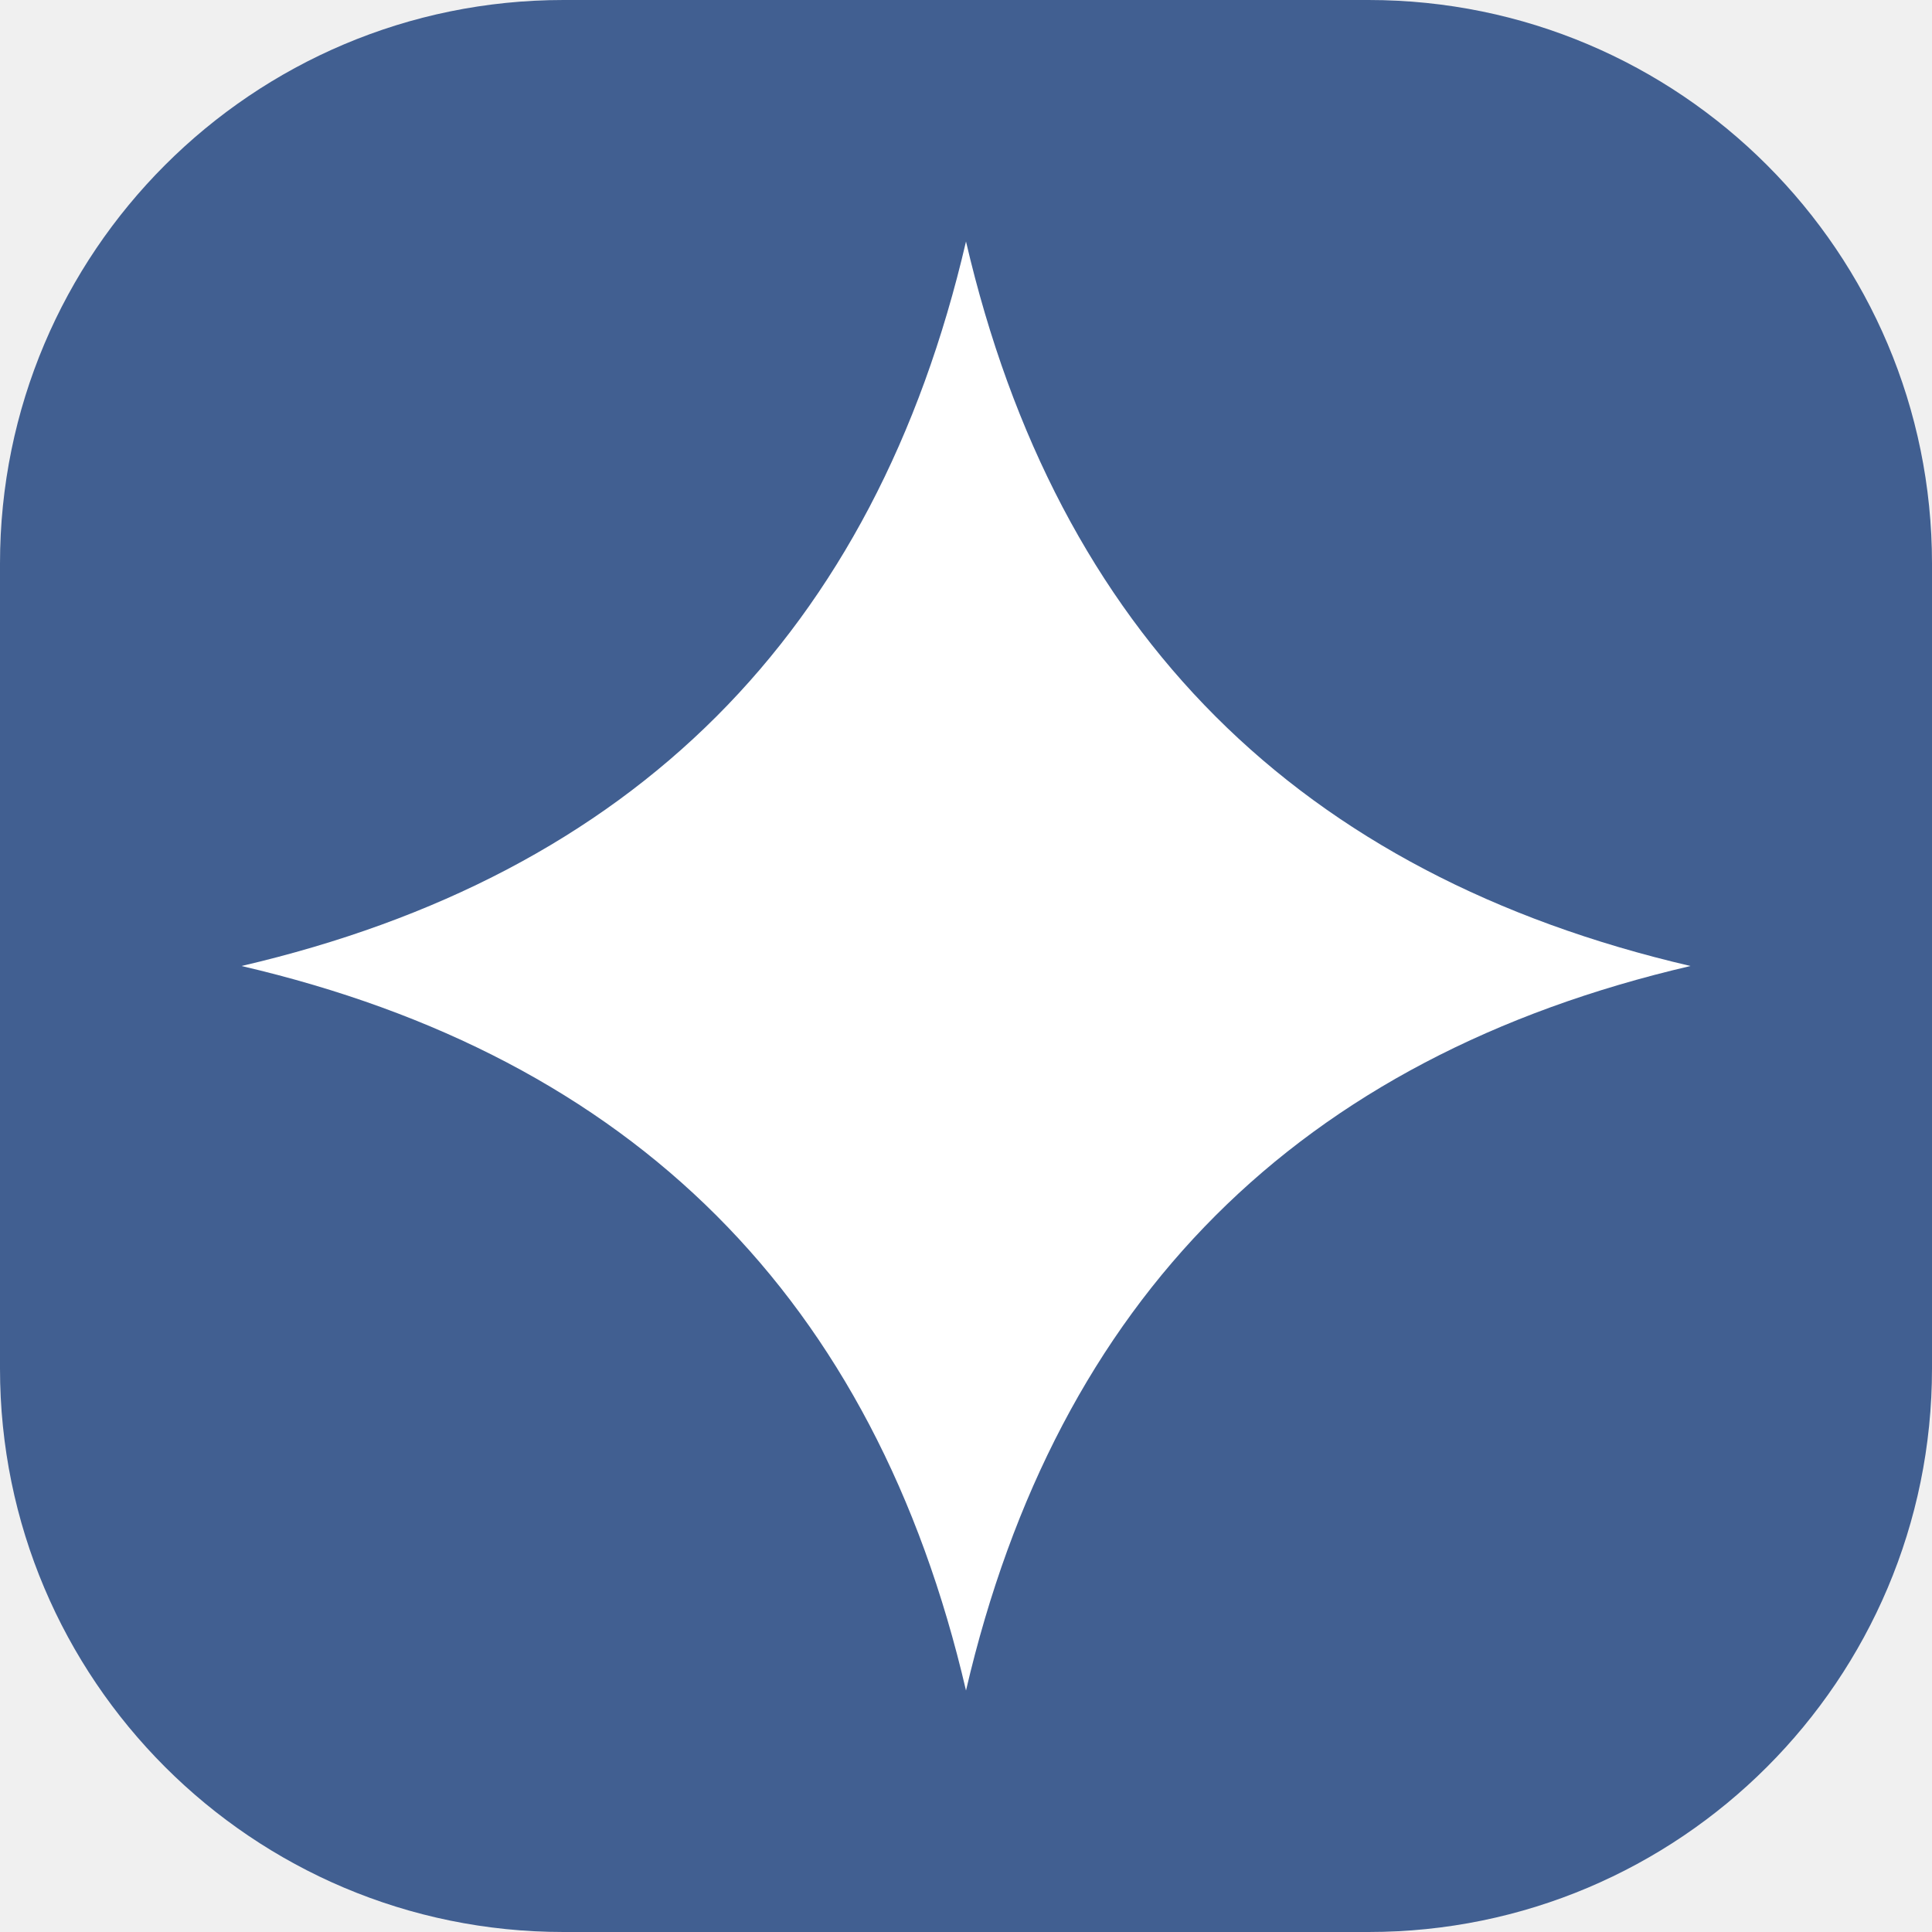
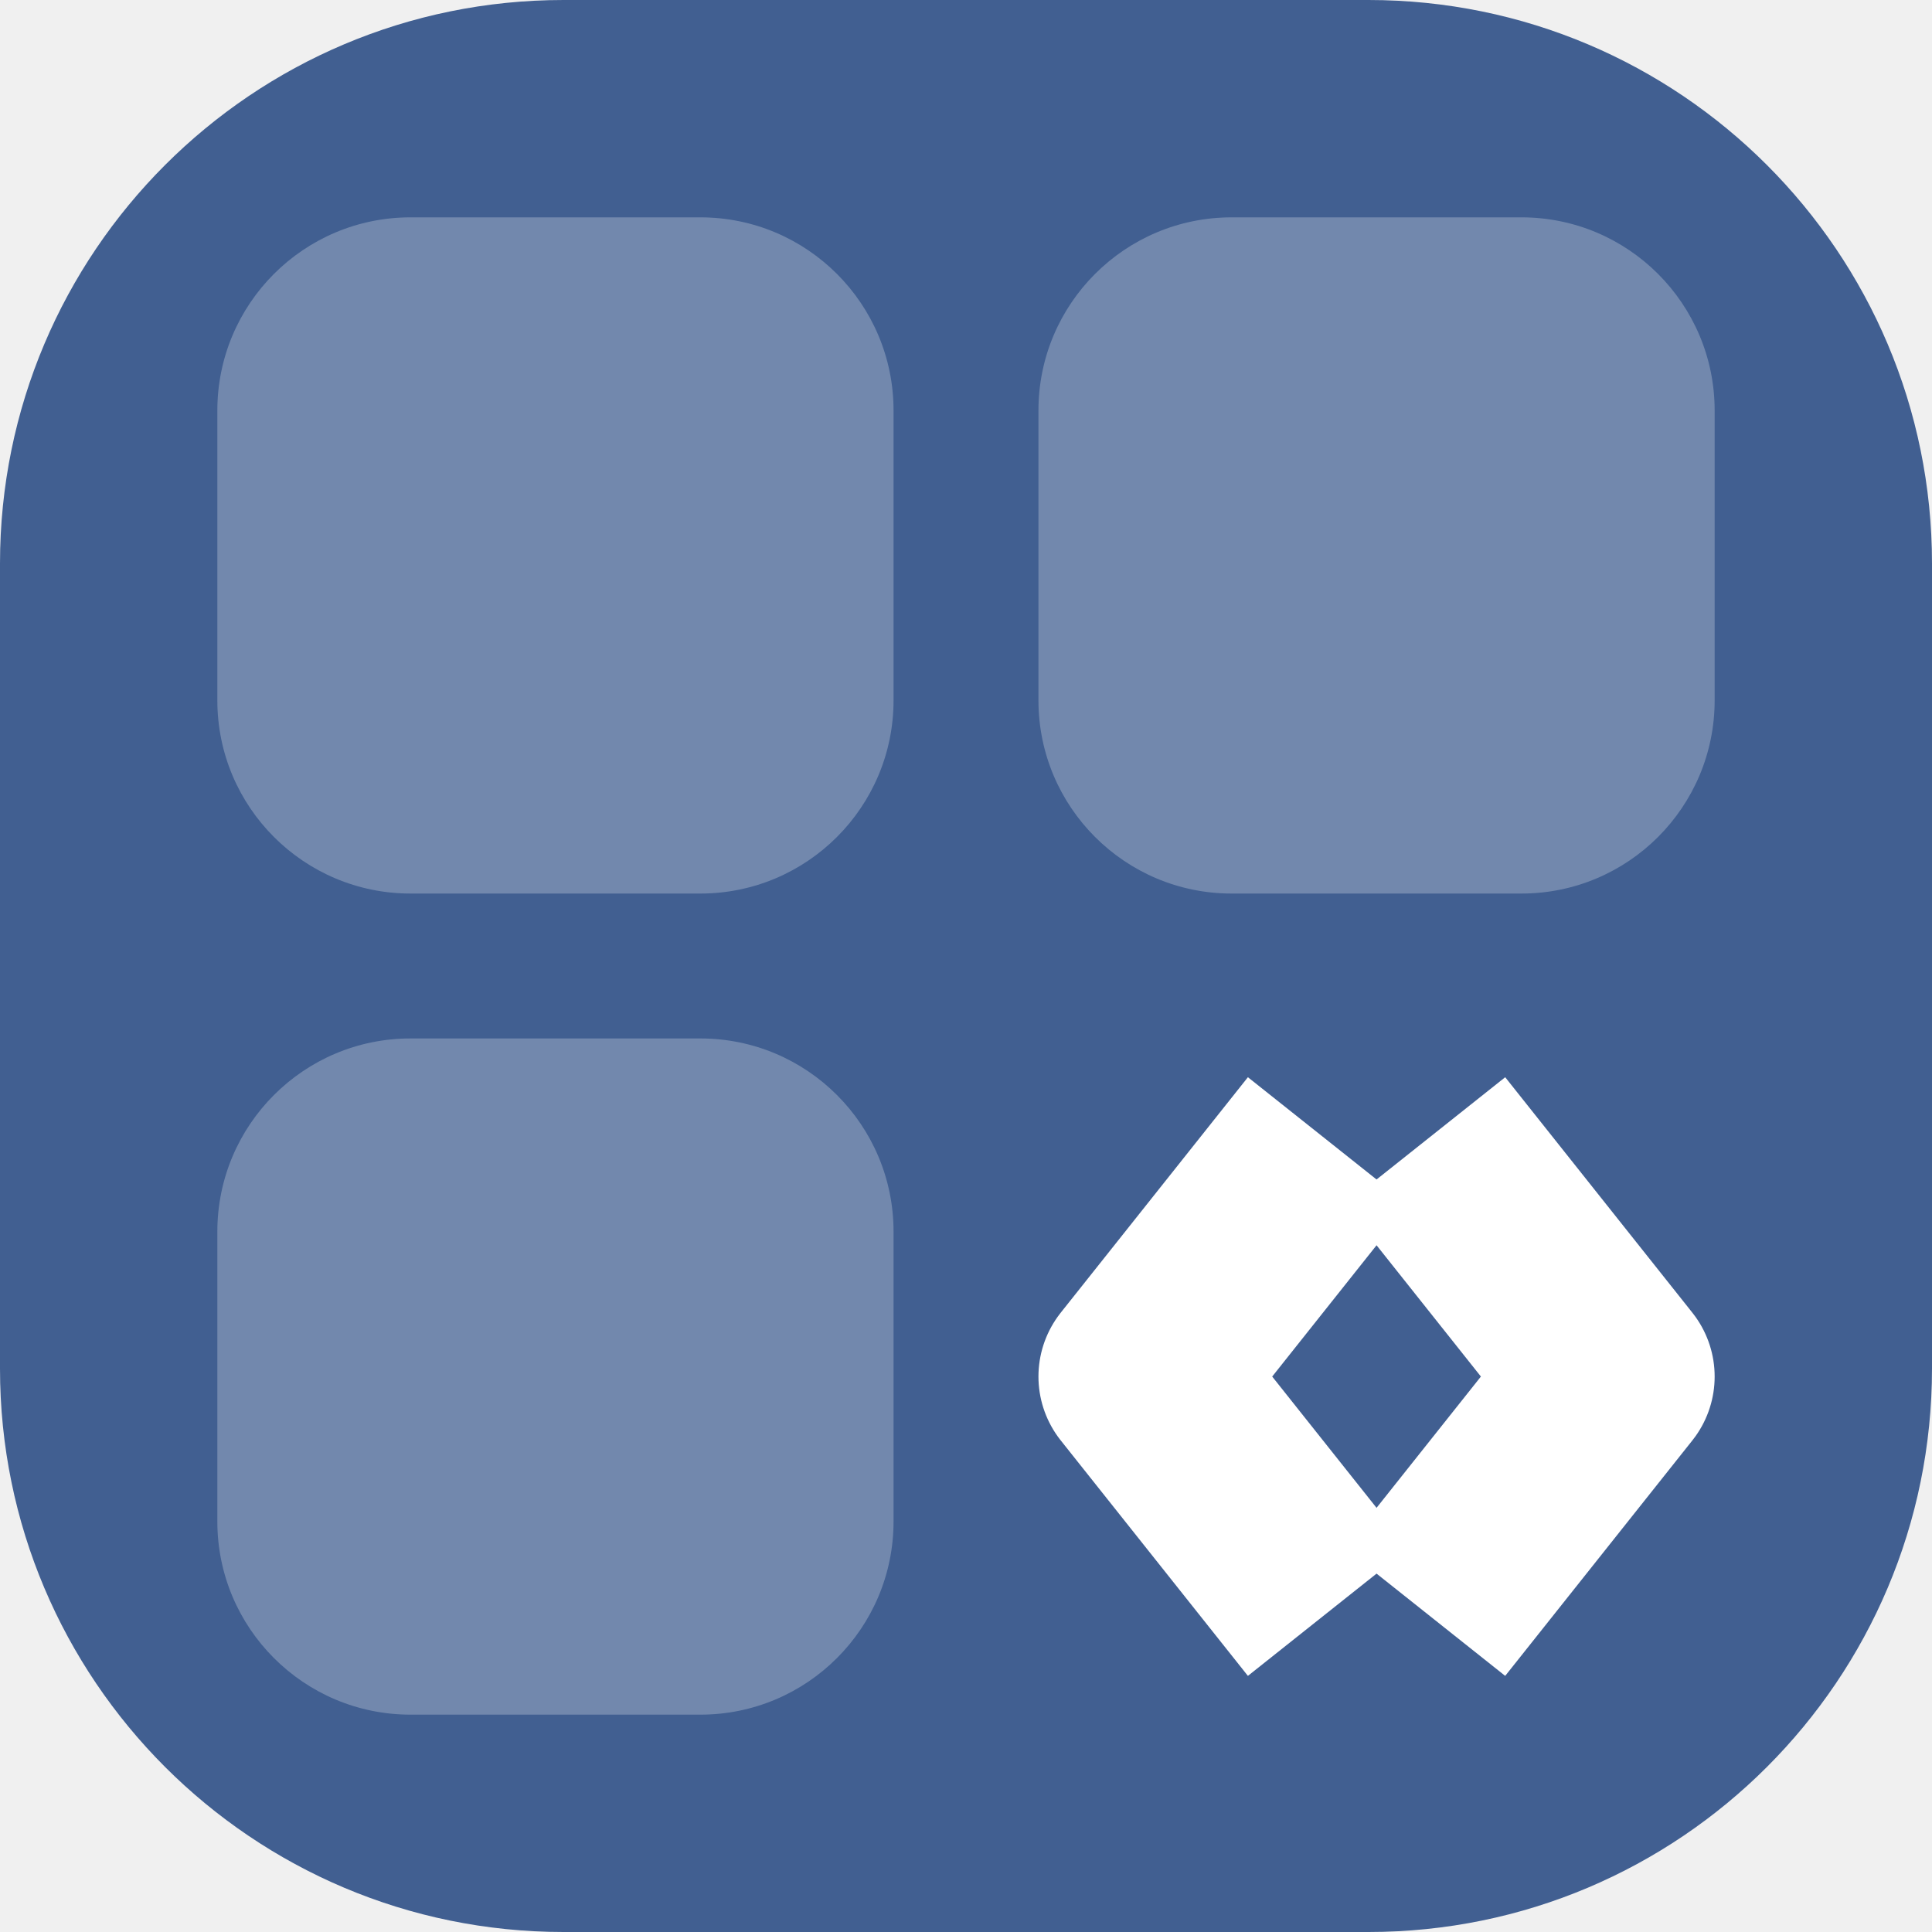
<svg xmlns="http://www.w3.org/2000/svg" viewBox="0 0 48 48" width="48" height="48">
  <rect width="48" height="48" rx="14" fill="#415F91" />
-   <path d="M24 6 Q27.4 20.6 42 24 Q27.4 27.4 24 42 Q20.6 27.4 6 24 Q20.6 20.6 24 6 Z" fill="#FFFFFF" />
+   <rect x="5.4" y="5.4" width="16.8" height="16.8" rx="4.8" fill="#FFFFFF" fill-opacity="0.26" />
+   <rect x="25.8" y="5.4" width="16.8" height="16.8" rx="4.8" fill="#FFFFFF" fill-opacity="0.26" />
+   <rect x="5.4" y="25.8" width="16.8" height="16.8" rx="4.8" fill="#FFFFFF" fill-opacity="0.26" />
+   <path d="M33 28.35L28.35 34.2L33 40.05" fill="none" stroke="#FFFFFF" stroke-width="5.1" stroke-linecap="butt" stroke-linejoin="round" />
+   <path d="M35.4 28.35L40.05 34.2L35.4 40.05" fill="none" stroke="#FFFFFF" stroke-width="5.1" stroke-linecap="butt" stroke-linejoin="round" />
</svg>
